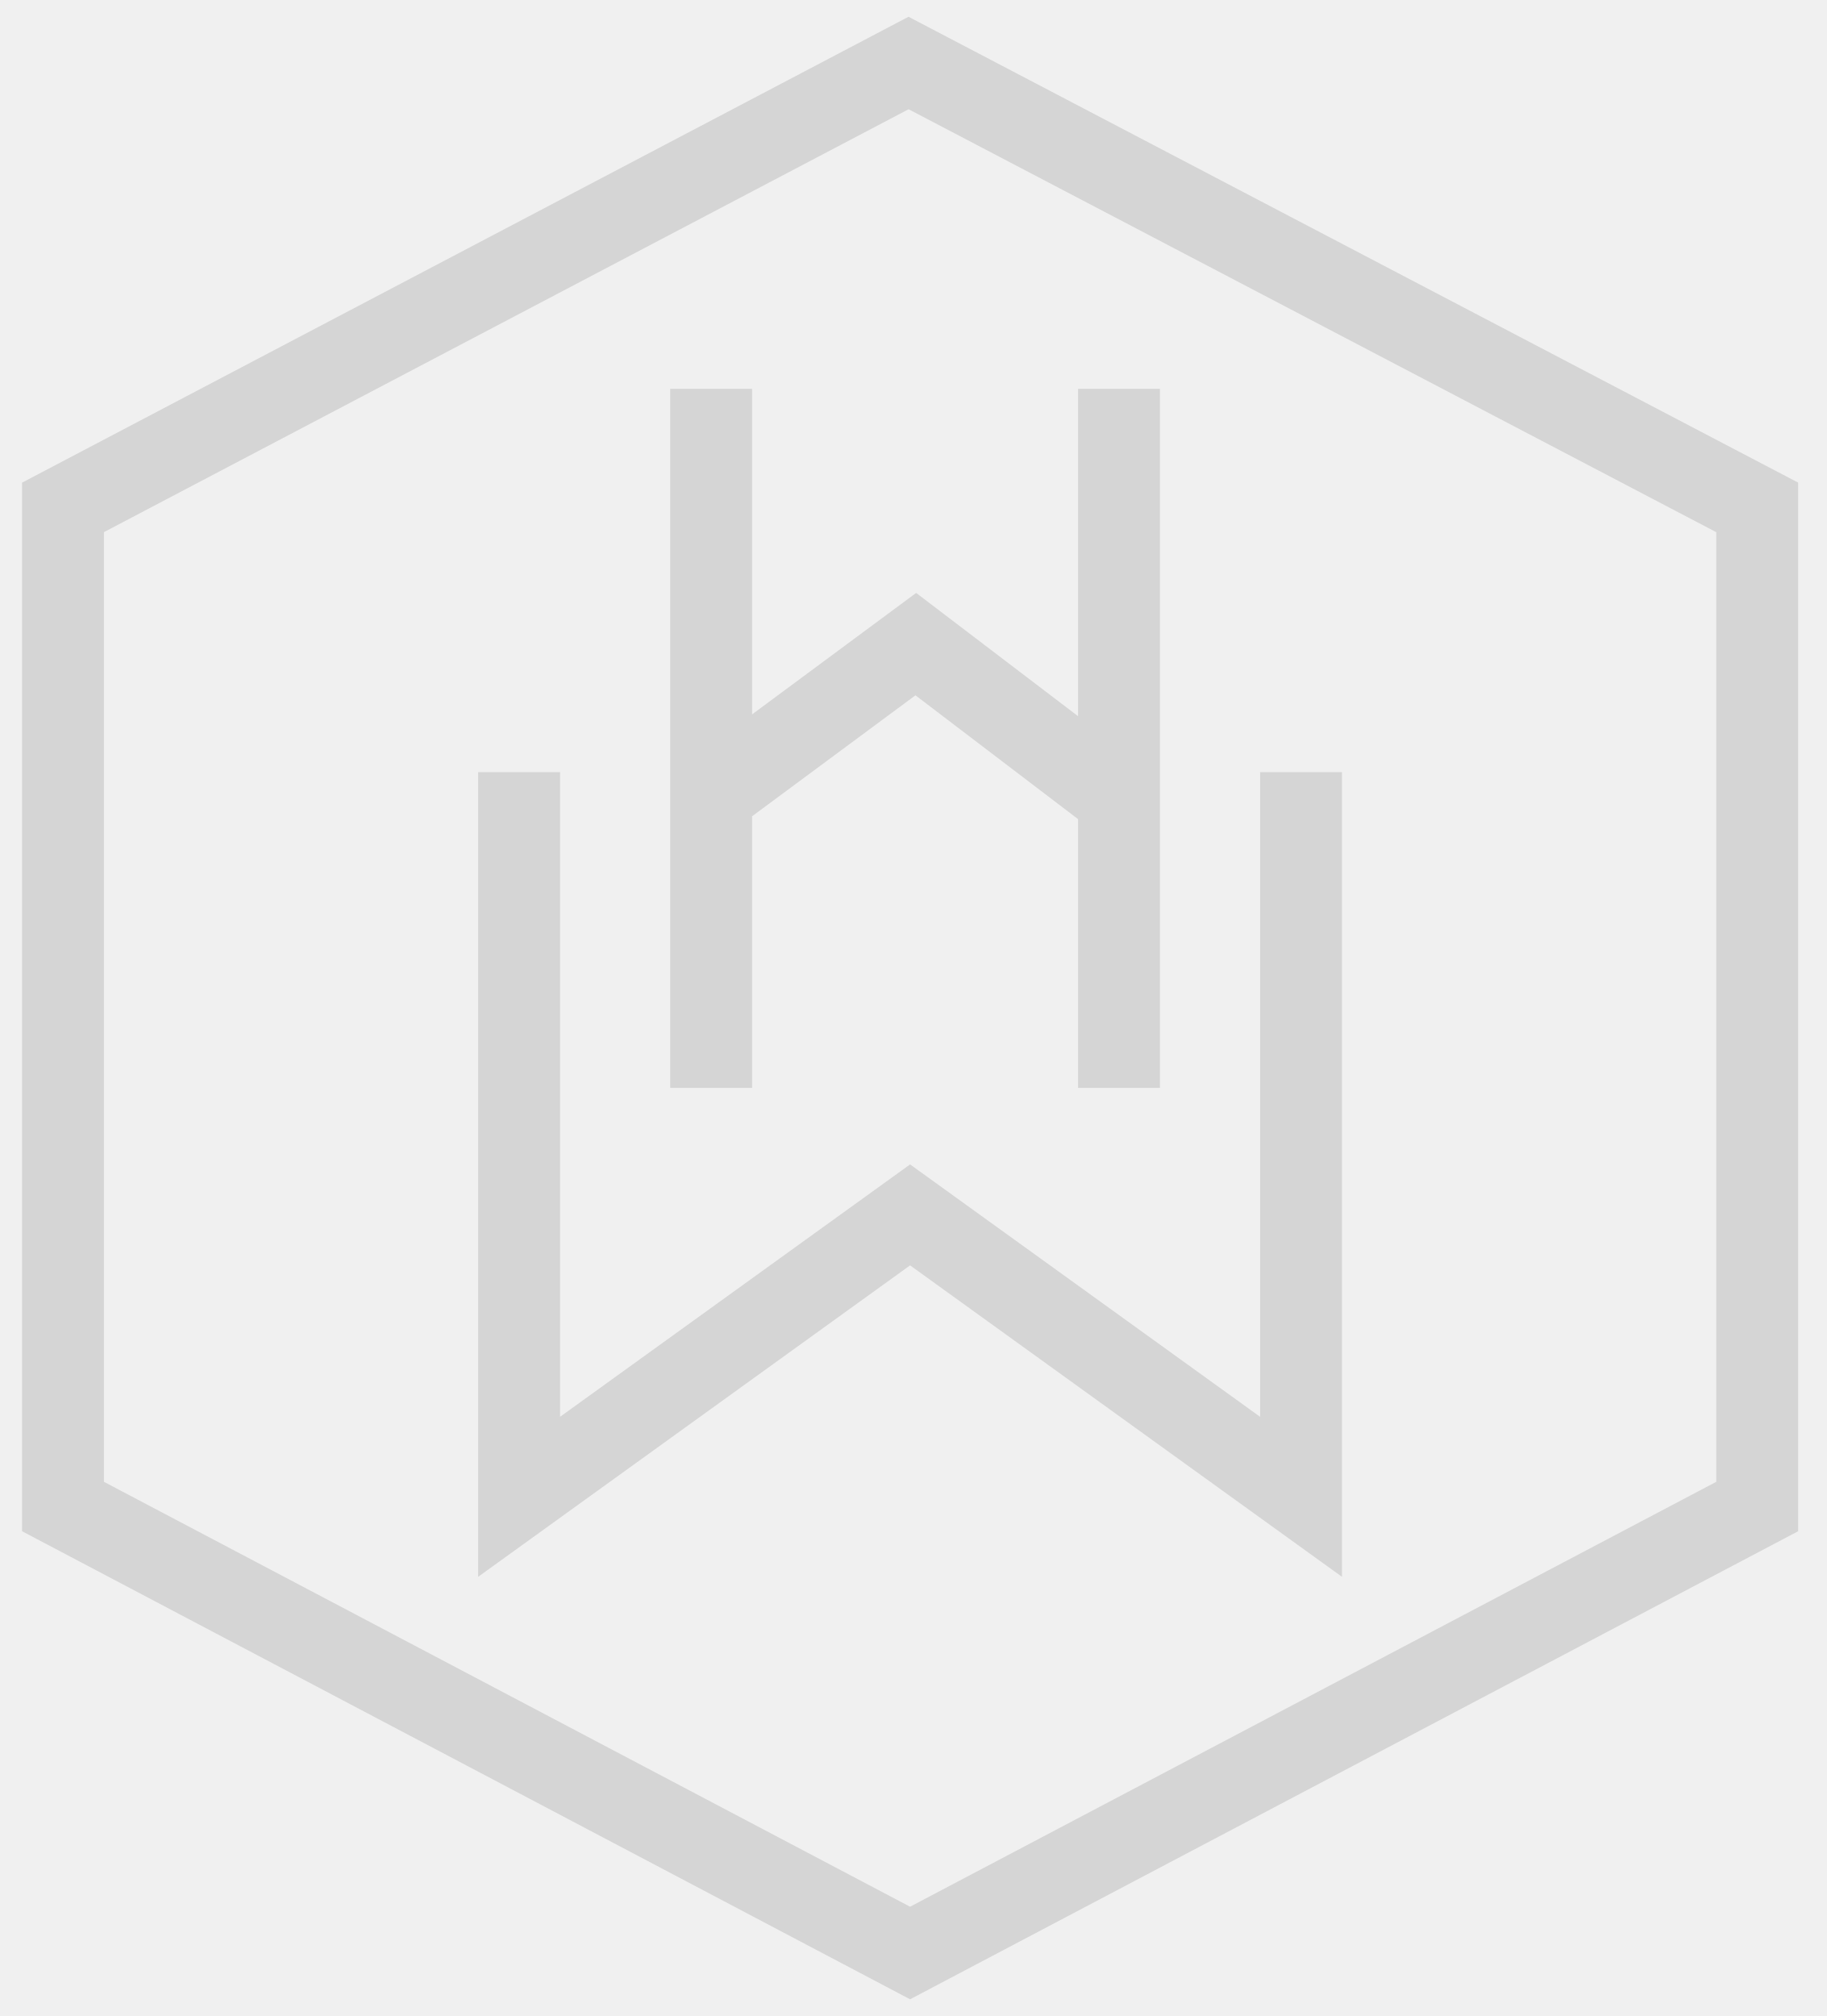
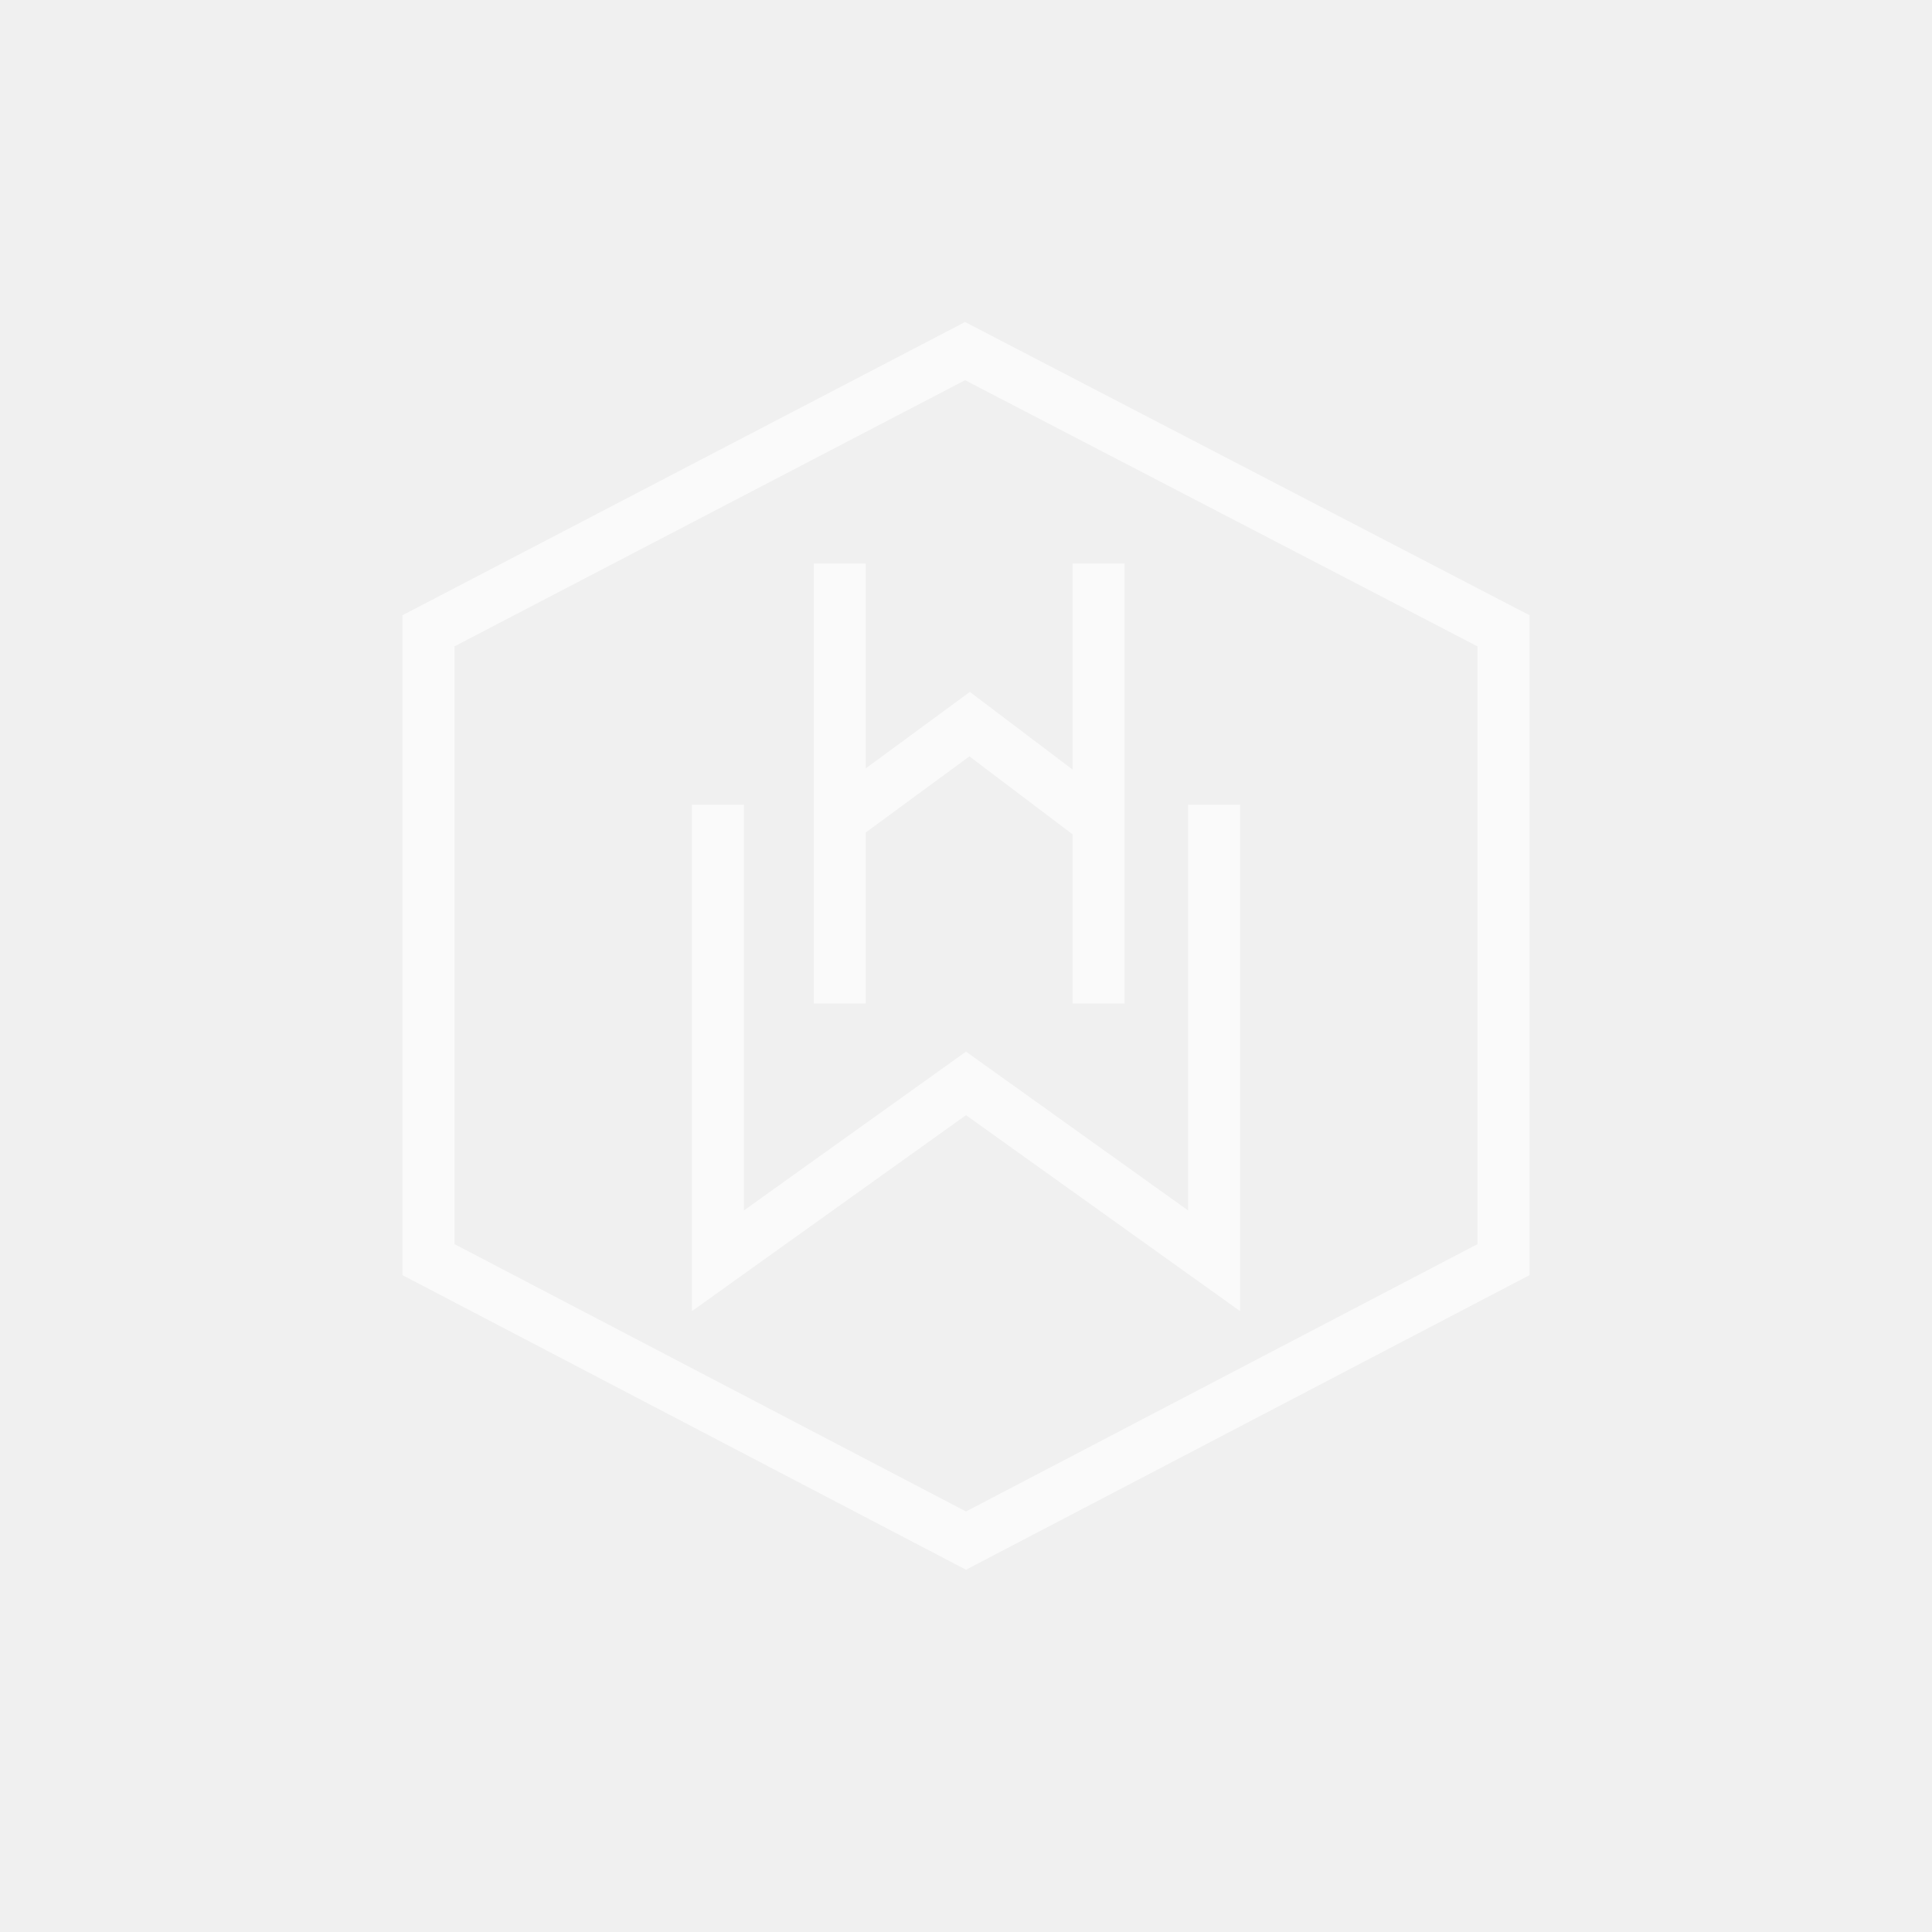
- <svg xmlns="http://www.w3.org/2000/svg" width="29px" height="32px" viewBox="0 0 29 32" version="1.1">
-   <defs>
-     <filter id="filter-1">
-       <feColorMatrix in="SourceGraphic" type="matrix" values="0 0 0 0 0.667 0 0 0 0 0.667 0 0 0 0 0.667 0 0 0 1 0" />
-     </filter>
-   </defs>
-   <g id="HW-Beta" stroke="none" stroke-width="1" fill="none" fill-rule="evenodd">
-     <g id="ico_mainmenue_hw" transform="translate(-24, -39)" filter="url(#filter-1)">
-       <g transform="translate(25, 40)" id="Group-4" stroke="#A6A6A6" stroke-width="1.3">
-         <polygon id="Stroke-1" stroke-linecap="round" points="13.424 -1.77635684e-15 26.897 7.054 26.897 22.913 13.448 30 8.06128652e-14 22.913 8.06128652e-14 7.054" />
-         <path d="M7.241,11.256 L7.241,22.759 L13.448,18.284 L19.655,22.759 L19.655,11.256 M10.29,5.172 L10.29,16.268 M16.765,5.172 L16.765,16.268 M10.29,11.629 L13.539,9.224 L16.698,11.629" id="Stroke-2" />
-       </g>
-     </g>
-   </g>
+ <svg xmlns="http://www.w3.org/2000/svg" width="48" height="48" viewBox="0 0 48 48" fill="none">
+   <path opacity="0.65" fill-rule="evenodd" clip-rule="evenodd" d="M38 15.285L23.976 8L10 15.285V31.681L24 39L38 31.681V15.285ZM11.291 16.059L23.977 9.446L36.709 16.06V30.909L24 37.552L11.291 30.909V16.059ZM20.218 14V24.93H21.509V20.683L24.085 18.792L26.648 20.729V24.93H27.939V14H26.648V19.119L24.096 17.19L21.509 19.09V14H20.218ZM18.482 19.993H17.191V32.575L24 27.706L30.809 32.575V19.993H29.518V30.073L24 26.127L18.482 30.073V19.993Z" fill="white" />
</svg>
